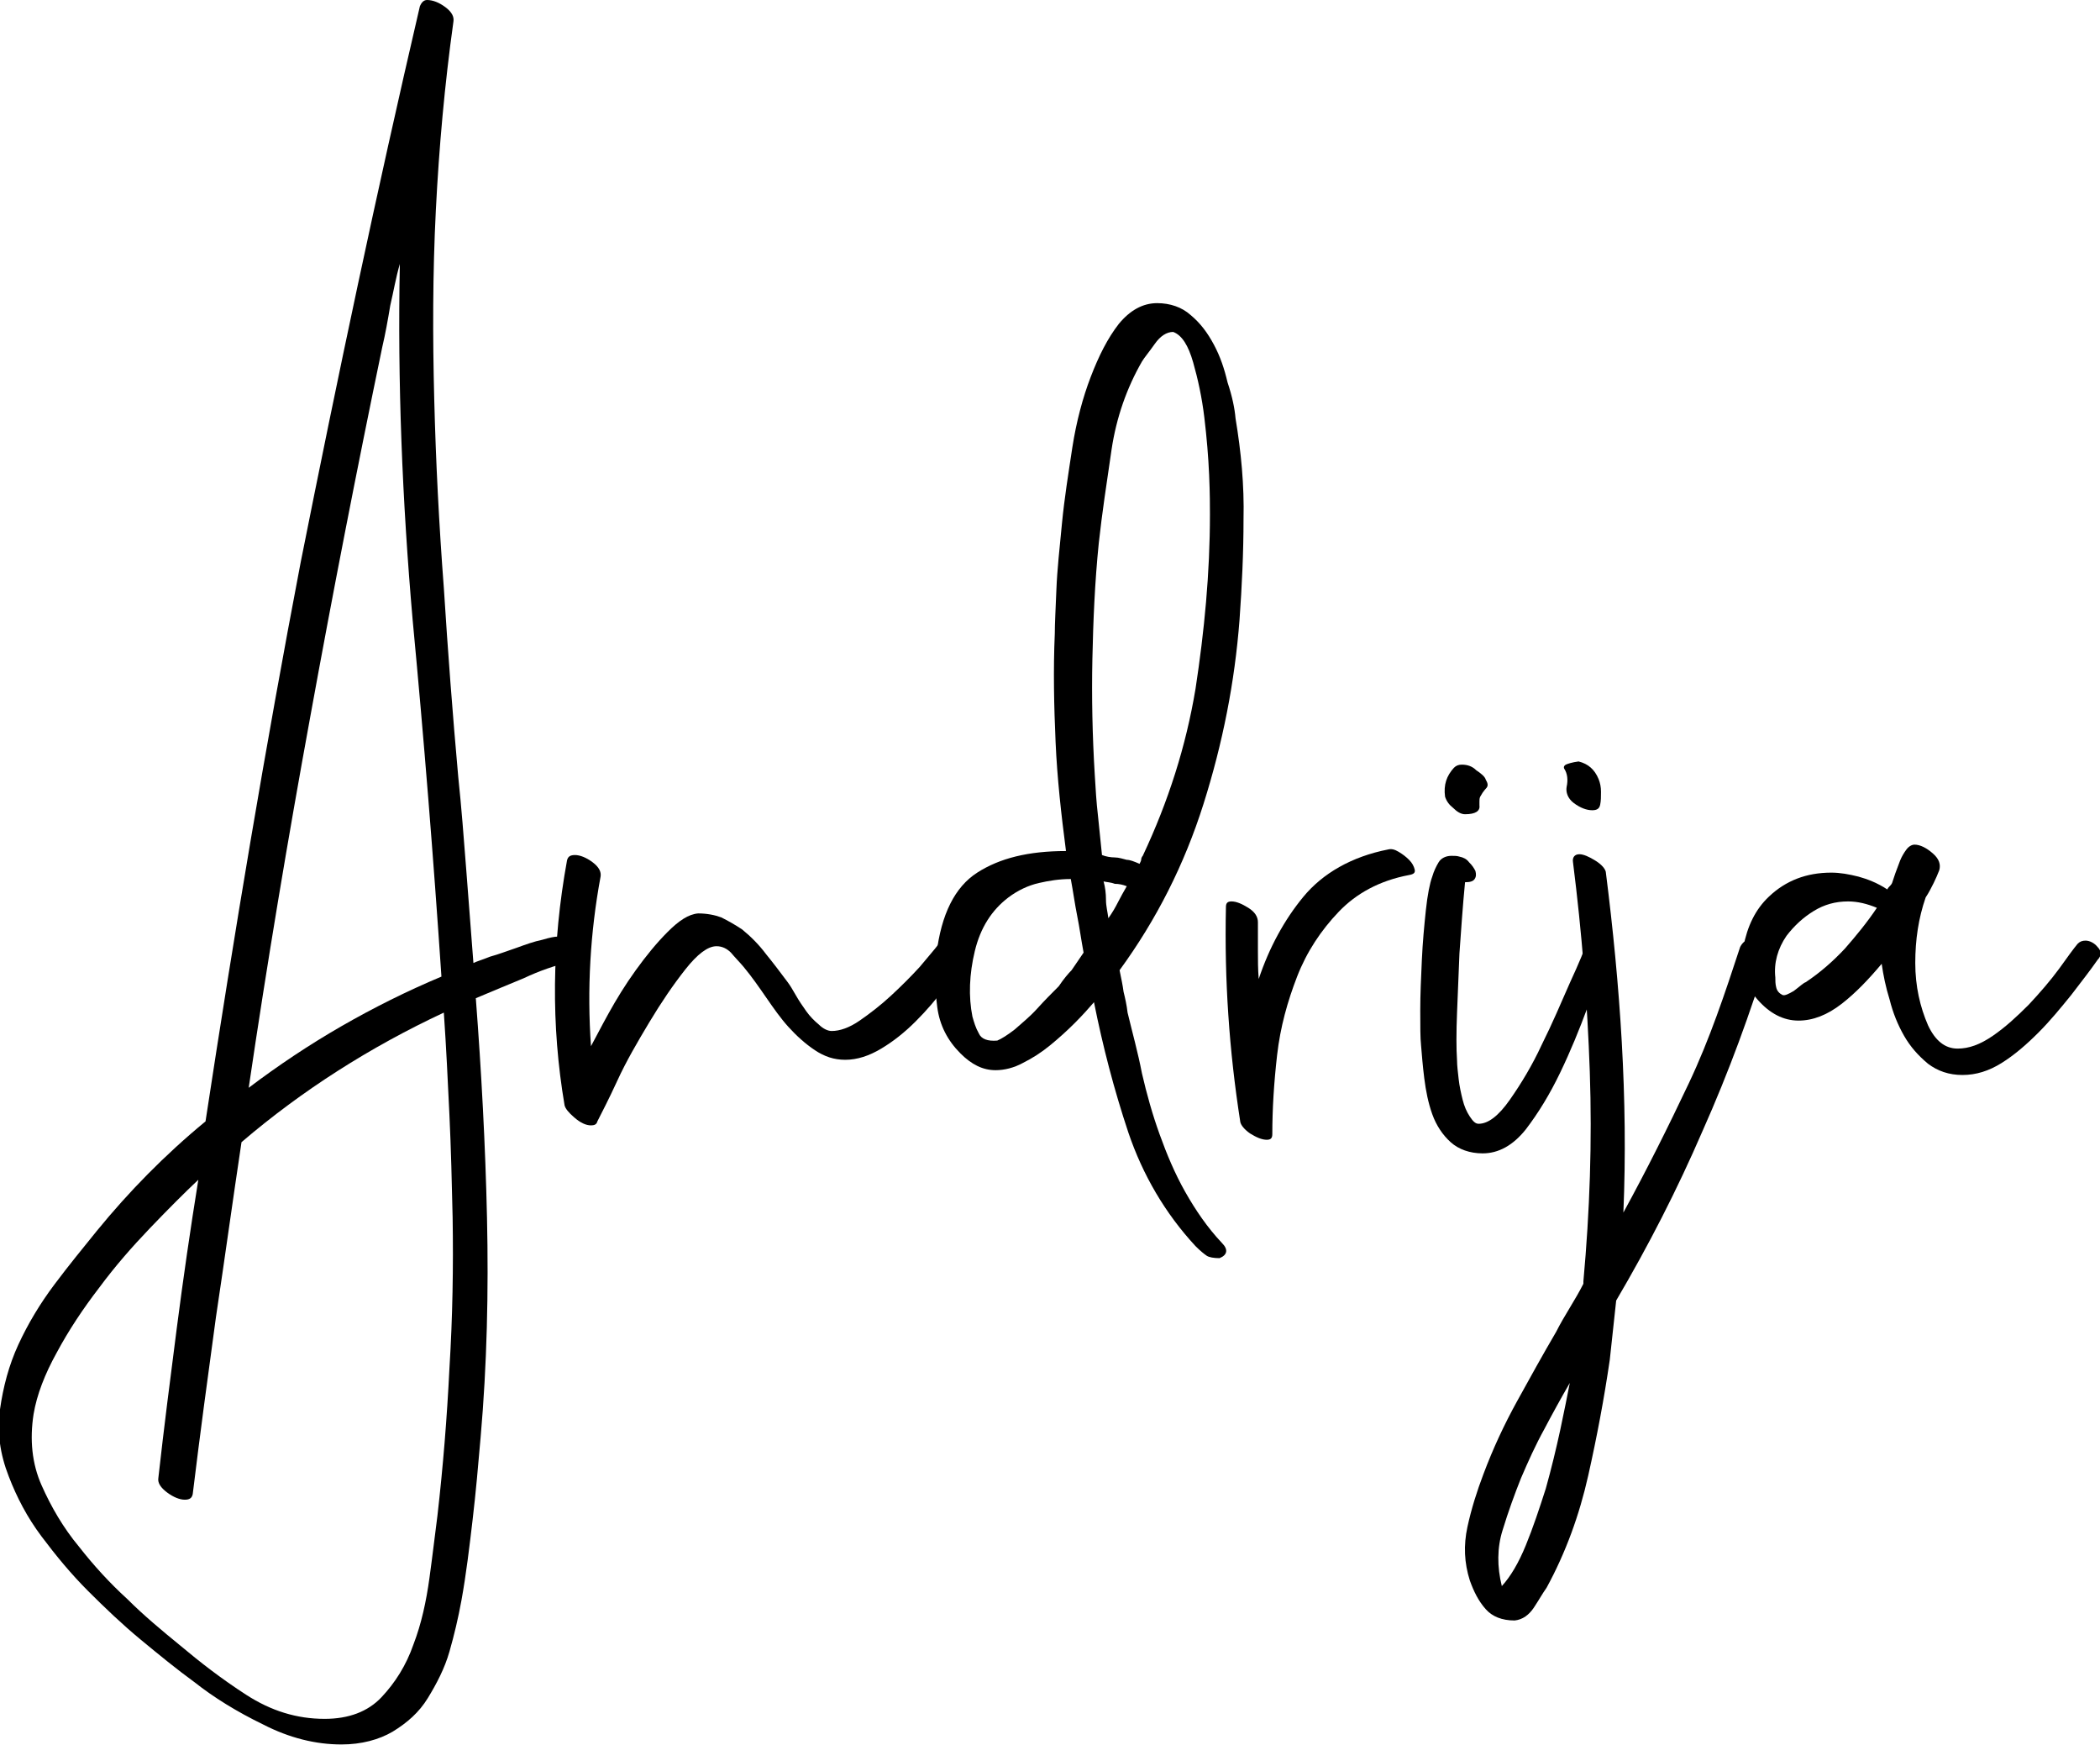
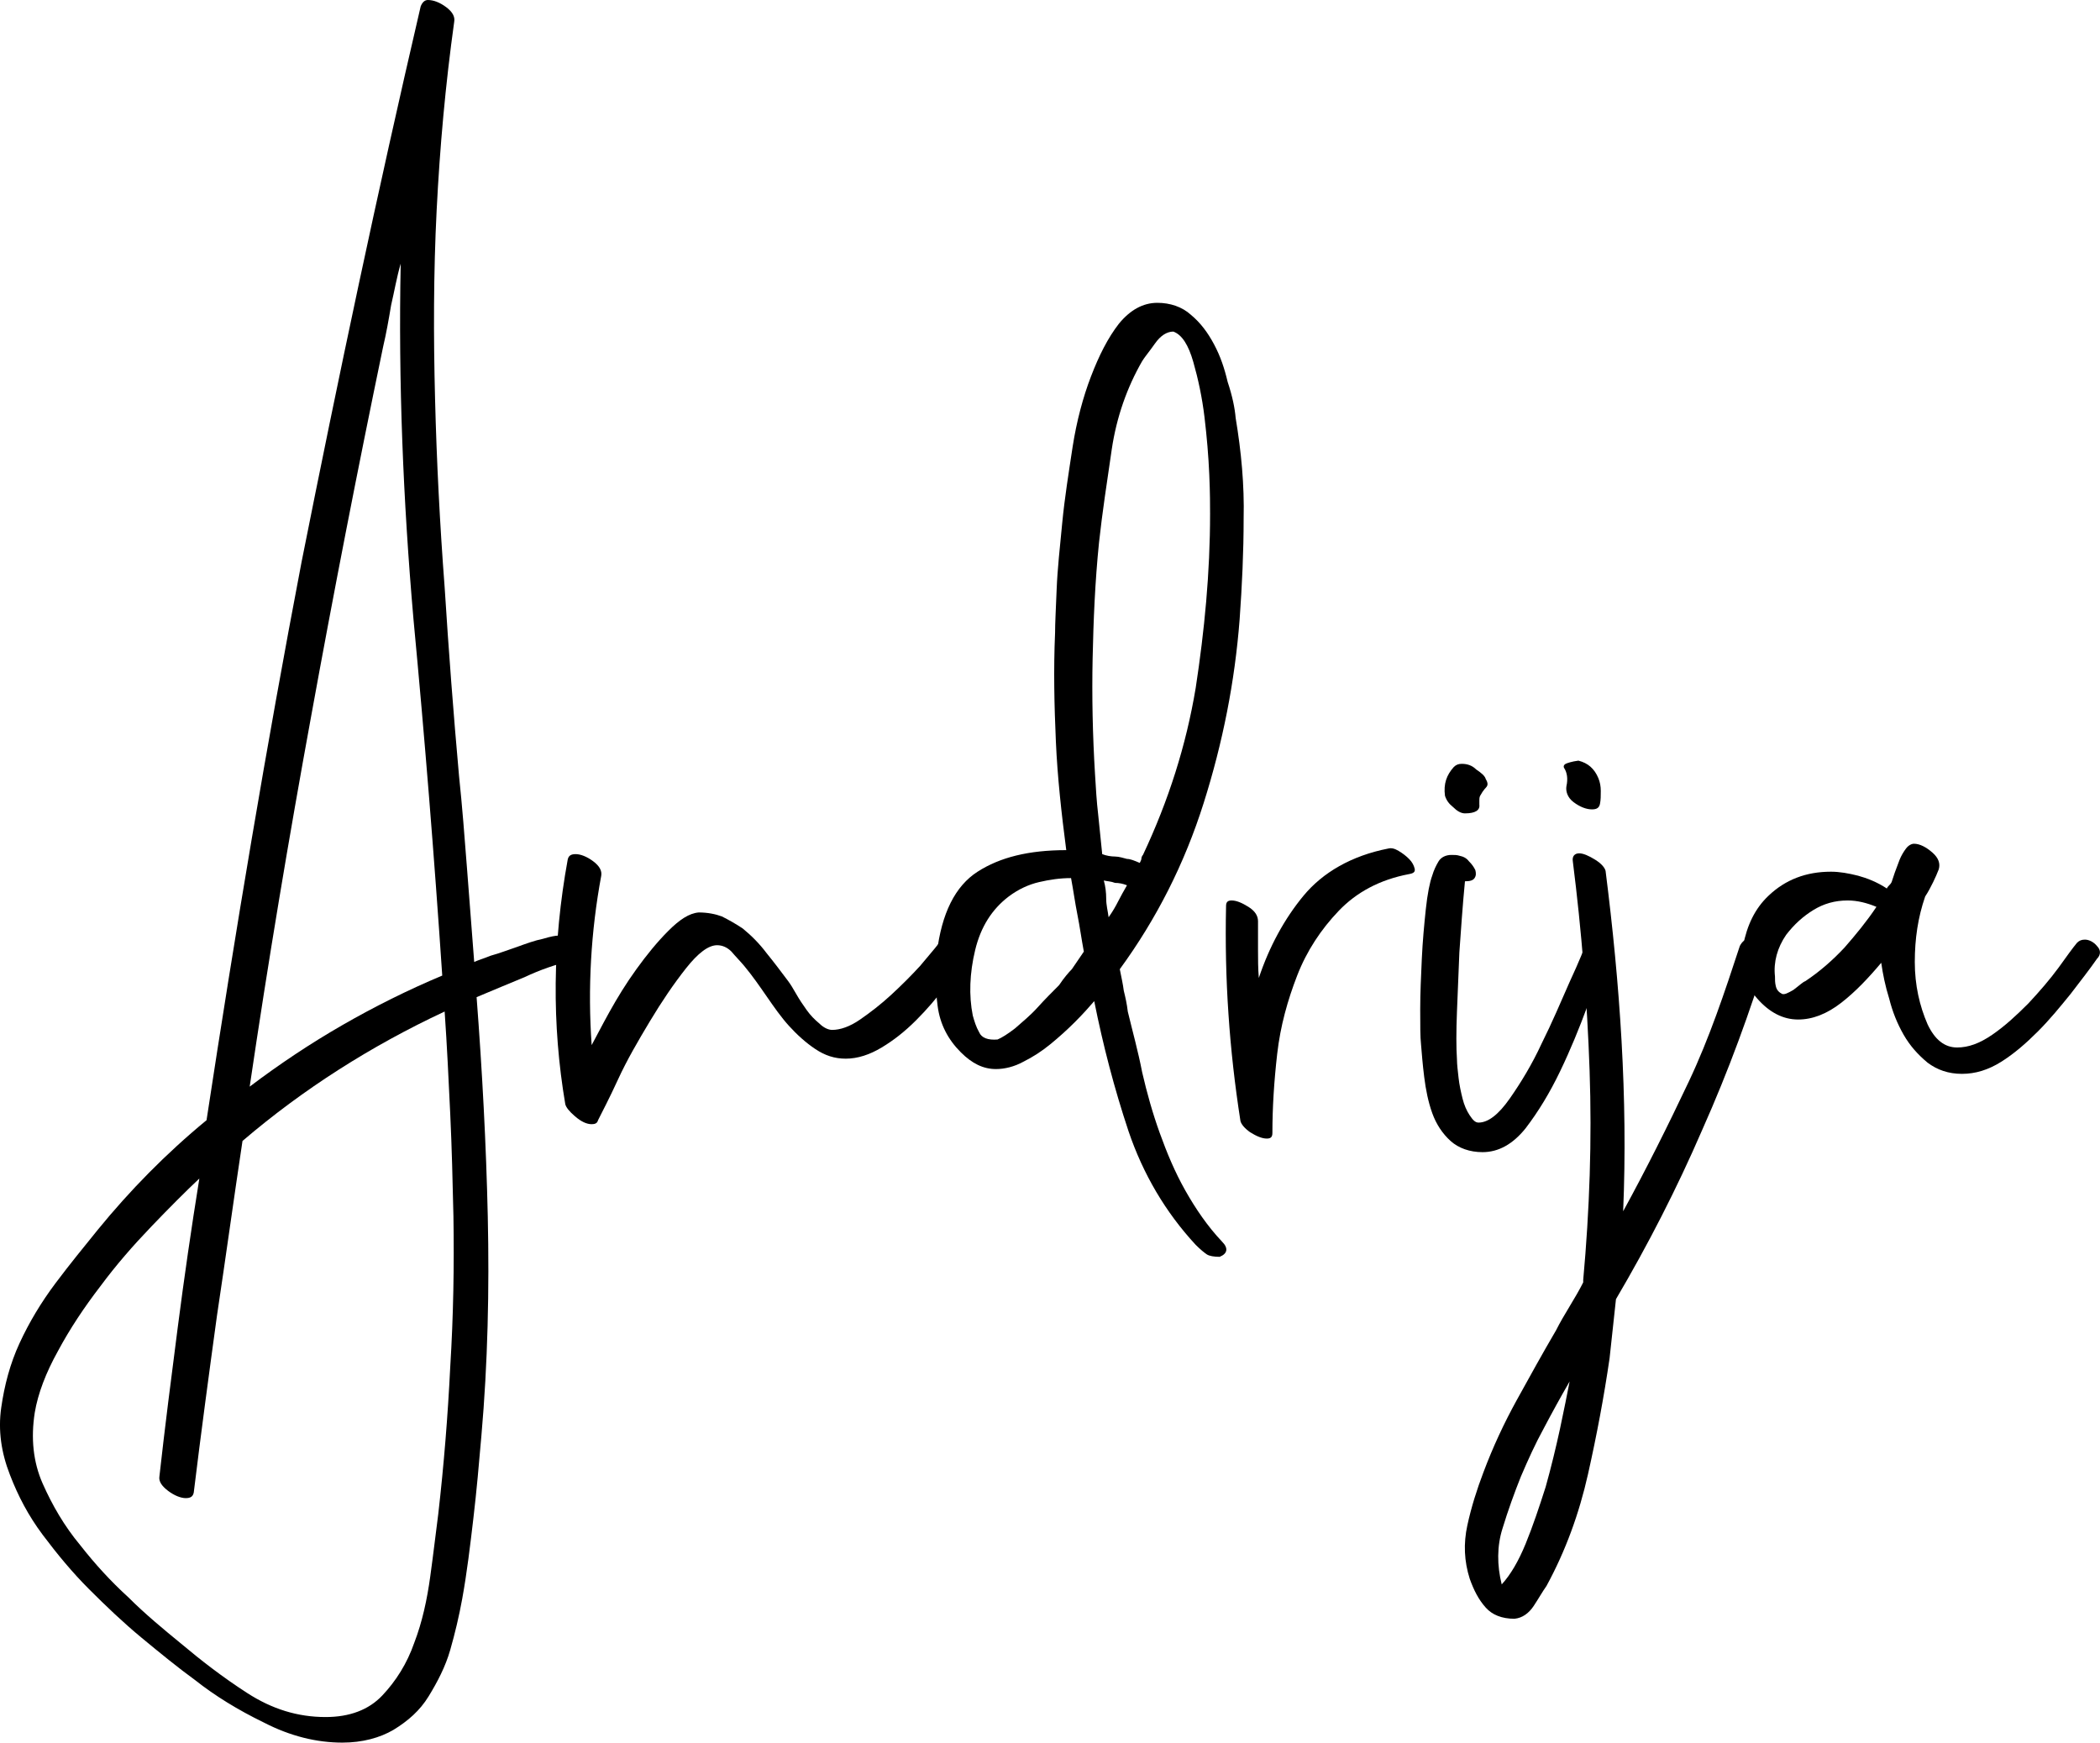
- <svg xmlns="http://www.w3.org/2000/svg" version="1.1" x="0px" y="0px" viewBox="0 0 262.6 218.1">
-   <g>
-     <path d="M59.2,120.4c0.4-0.2,1.1-0.4,2.1-0.8c1.1-0.3,2.1-0.7,3.3-1.1c1.1-0.4,2.2-0.8,3.2-1c1-0.3,1.6-0.4,1.9-0.4   c0.5,0,0.9,0.1,1.3,0.4c0.4,0.3,0.7,0.6,1,0.9s0.3,0.7,0.3,1s-0.3,0.6-0.8,0.8c-2.1,0.5-4.1,1.2-6,2.1c-1.9,0.8-3.9,1.6-6,2.5   c0.7,9.2,1.2,18.4,1.4,27.5c0.2,9.1,0,18.3-0.8,27.4c-0.3,3.5-0.6,6.9-1,10.3c-0.4,3.4-0.8,6.8-1.4,10.1c-0.4,2.2-0.9,4.3-1.5,6.4   s-1.6,4-2.7,5.8s-2.6,3.1-4.4,4.2c-1.7,1-3.9,1.6-6.4,1.6c-3.2,0-6.5-0.8-9.8-2.5c-3.3-1.6-6.2-3.4-8.6-5.3   c-2.2-1.6-4.4-3.4-6.7-5.3c-2.3-1.9-4.5-4-6.6-6.1c-2.1-2.1-4-4.4-5.8-6.8s-3.1-4.9-4.1-7.5c-1.1-2.8-1.5-5.6-1.1-8.4   c0.4-2.8,1.1-5.5,2.3-8.1c1.2-2.6,2.7-5.1,4.5-7.5c1.8-2.4,3.6-4.6,5.3-6.7c4-4.9,8.5-9.5,13.6-13.7c3.6-23.6,7.5-46.9,11.9-69.9   C42.2,47.2,47.1,24,52.5,0.8C52.7,0.3,53,0,53.4,0c0.7,0,1.5,0.3,2.3,0.9s1.1,1.2,1,1.8c-1.1,7.9-1.8,15.7-2.2,23.6   c-0.4,7.9-0.4,15.8-0.2,23.6c0.2,7.9,0.6,15.7,1.2,23.6c0.5,7.9,1.1,15.8,1.8,23.6c0.4,3.8,0.7,7.7,1,11.6   C58.6,112.7,58.9,116.6,59.2,120.4z M56.6,152.2c-0.1-4.3-0.2-8.6-0.4-12.8c-0.2-4.2-0.4-8.5-0.7-12.8c-9.2,4.3-17.7,9.7-25.3,16.2   c-1.1,7.3-2.1,14.6-3.2,21.9c-1,7.3-2,14.7-2.9,22.1c-0.1,0.5-0.4,0.7-1,0.7c-0.6,0-1.4-0.3-2.2-0.9c-0.8-0.6-1.2-1.2-1.1-1.8   c0.7-6.3,1.5-12.5,2.3-18.7c0.8-6.2,1.7-12.4,2.7-18.6c-1.7,1.6-3.7,3.6-6,6s-4.4,4.8-6.4,7.5c-2,2.6-3.8,5.3-5.3,8.1   c-1.5,2.7-2.5,5.3-2.9,7.7c-0.5,3.2-0.2,6.2,1,8.9c1.2,2.7,2.7,5.3,4.7,7.7c1.8,2.3,3.8,4.5,6,6.5c2.1,2.1,4.4,4,6.6,5.8   c2.5,2.1,5.2,4.2,8.3,6.2c3.1,2,6.3,3,9.8,3c3,0,5.4-0.9,7.1-2.7c1.7-1.8,3.1-4,4-6.6c1-2.6,1.6-5.4,2-8.3c0.4-2.9,0.7-5.5,1-7.8   c0.7-6.1,1.2-12.3,1.5-18.4C56.6,164.6,56.7,158.4,56.6,152.2z M47.8,43.4c-3.2,15.4-6.2,30.8-9,46.2c-2.8,15.3-5.4,30.8-7.7,46.4   c3.7-2.8,7.6-5.4,11.6-7.7c4-2.3,8.2-4.4,12.5-6.2c-1-14.9-2.2-29.8-3.6-44.6C50.3,62.6,49.7,47.8,50,33c-0.5,1.7-0.8,3.5-1.2,5.2   C48.5,40,48.2,41.7,47.8,43.4z" />
-     <path d="M117.4,118c0.4-0.4,0.8-0.5,1.4-0.5c0.6,0,1.2,0.2,1.7,0.6c0.5,0.4,0.6,0.9,0.3,1.4c-0.6,1.1-1.5,2.4-2.6,3.9   c-1.1,1.5-2.3,2.9-3.7,4.3s-2.8,2.5-4.3,3.4c-1.5,0.9-3,1.4-4.5,1.4c-1.4,0-2.6-0.4-3.8-1.2s-2.3-1.8-3.3-2.9s-1.9-2.4-2.8-3.7   c-0.9-1.3-1.8-2.6-2.8-3.8c-0.5-0.6-1.1-1.2-1.6-1.8c-0.5-0.5-1.1-0.8-1.8-0.8c-1.1,0-2.4,1-3.9,2.9c-1.5,1.9-3,4.1-4.5,6.6   c-1.5,2.5-2.9,4.9-4,7.3s-2,4.1-2.5,5.1c-0.1,0.4-0.4,0.5-0.8,0.5c-0.6,0-1.3-0.3-2.1-1c-0.7-0.6-1.1-1.1-1.2-1.5   c-1.7-10-1.6-20.2,0.3-30.6c0.1-0.5,0.4-0.7,1-0.7c0.6,0,1.4,0.3,2.2,0.9c0.8,0.6,1.1,1.2,1,1.8c-1.3,7-1.7,14.1-1.2,21.2   c0.5-0.9,1.2-2.3,2.2-4.1c1-1.8,2.1-3.6,3.4-5.4c1.3-1.8,2.6-3.4,4-4.8c1.4-1.4,2.6-2.2,3.8-2.3c1.1,0,2.1,0.2,2.9,0.5   c0.8,0.4,1.7,0.9,2.6,1.5c1.1,0.9,2.1,1.9,3,3.1c0.9,1.1,1.8,2.3,2.7,3.5c0.3,0.4,0.6,0.9,1,1.6c0.4,0.7,0.8,1.3,1.3,2   s1,1.2,1.6,1.7c0.5,0.5,1.1,0.8,1.6,0.8c1,0,2.2-0.4,3.5-1.3c1.3-0.9,2.6-1.9,3.9-3.1s2.5-2.4,3.6-3.6   C115.9,119.8,116.8,118.8,117.4,118z" />
-     <path d="M154.5,52.3c0.7,4.2,1.1,8.4,1,12.6c0,4.2-0.2,8.4-0.5,12.6c-0.6,7.8-2.1,15.4-4.5,23c-2.4,7.6-5.9,14.5-10.5,20.8   c0.2,1,0.4,1.9,0.5,2.7c0.2,0.8,0.4,1.7,0.5,2.6c0.6,2.5,1.3,5,1.8,7.6c0.6,2.6,1.3,5.1,2.2,7.6c0.9,2.5,1.9,4.9,3.2,7.2   s2.8,4.5,4.6,6.4c0.8,0.8,0.7,1.5-0.3,1.9c-0.7,0-1.3-0.1-1.6-0.3s-0.8-0.6-1.4-1.2c-3.8-4.1-6.6-8.9-8.4-14.2   c-1.8-5.4-3.2-10.8-4.3-16.3c-0.6,0.7-1.4,1.6-2.4,2.6s-2,1.9-3.1,2.8c-1.1,0.9-2.2,1.6-3.4,2.2c-1.1,0.6-2.3,0.9-3.4,0.9   c-1.6,0-3-0.7-4.4-2.1c-1.6-1.6-2.6-3.5-2.9-5.8s-0.3-4.5-0.1-6.6c0.6-5,2.3-8.4,5.1-10.2s6.4-2.7,11.1-2.7   c-0.6-4.6-1.1-9.1-1.3-13.6c-0.2-4.5-0.3-9-0.1-13.6c0-1.2,0.1-3,0.2-5.5c0.1-2.5,0.4-5.2,0.7-8.3c0.3-3.1,0.8-6.2,1.3-9.5   c0.5-3.2,1.3-6.2,2.3-8.8s2.1-4.8,3.5-6.6c1.4-1.7,3-2.6,4.8-2.6c1.6,0,3.1,0.5,4.2,1.5c1.2,1,2.1,2.2,2.9,3.7s1.3,3,1.7,4.7   C154.1,49.6,154.4,51.1,154.5,52.3z M134,121.3l1.5-2.2c-0.3-1.6-0.5-3.1-0.8-4.6c-0.3-1.5-0.5-3-0.8-4.6c-1.4,0-2.7,0.2-4,0.5   c-1.3,0.3-2.6,0.9-3.8,1.8c-2.1,1.6-3.5,3.8-4.2,6.7c-0.7,2.9-0.8,5.7-0.3,8.2c0.2,0.7,0.4,1.4,0.8,2.1c0.3,0.7,1.1,1,2.3,0.9   c0.5-0.2,1.3-0.7,2.2-1.4c0.9-0.8,1.9-1.6,2.8-2.6s1.8-1.9,2.7-2.8C133,122.4,133.6,121.7,134,121.3z M151.3,64.3   c0-1,0-2.6-0.1-4.9c-0.1-2.3-0.3-4.7-0.6-7.2c-0.3-2.5-0.8-4.8-1.4-6.9c-0.6-2.1-1.4-3.4-2.5-3.8c-0.8,0-1.6,0.5-2.3,1.5   c-0.7,1-1.3,1.7-1.6,2.2c-1.9,3.3-3.2,7-3.8,11c-0.6,4.1-1.2,8-1.6,11.7c-0.5,4.9-0.7,9.8-0.8,14.5s0,9.6,0.3,14.5   c0.1,1.7,0.2,3.4,0.4,5.1l0.5,4.9c0.5,0.2,1.1,0.3,1.6,0.3s1.1,0.2,1.5,0.3c0.4,0,0.9,0.2,1.6,0.5c0.1-0.2,0.2-0.4,0.2-0.5   c0-0.2,0.1-0.4,0.2-0.5c3.2-6.8,5.4-13.7,6.6-20.9C150.6,78.9,151.3,71.7,151.3,64.3z M138,110.2c0.2,0.7,0.3,1.5,0.3,2.3   c0,0.8,0.2,1.5,0.3,2.3c0.5-0.7,0.9-1.4,1.2-2s0.7-1.3,1.1-2c-0.5-0.2-1-0.3-1.5-0.3C138.9,110.3,138.4,110.3,138,110.2z" />
-     <path d="M173.6,106.2c0.4-0.1,0.8,0,1.3,0.3c0.5,0.3,0.9,0.6,1.3,1c0.4,0.4,0.6,0.8,0.7,1.2c0.1,0.4-0.1,0.6-0.7,0.7   c-3.7,0.7-6.6,2.3-8.8,4.6c-2.2,2.3-4,5-5.2,8.1c-1.2,3.1-2.1,6.3-2.5,9.8s-0.6,6.8-0.6,9.9c0,0.5-0.2,0.7-0.7,0.7   c-0.6,0-1.3-0.3-2.1-0.8c-0.7-0.5-1.1-1-1.2-1.4c-0.7-4.5-1.2-8.9-1.5-13.4c-0.3-4.4-0.4-8.9-0.3-13.5c0-0.5,0.2-0.7,0.7-0.7   c0.6,0,1.3,0.3,2.1,0.8s1.2,1.1,1.2,1.8v3.6c0,1.1,0,2.3,0.1,3.5c1.3-3.9,3.2-7.4,5.6-10.3S169,107.1,173.6,106.2z" />
-     <path d="M198.5,117.6l0.7-0.5c0.5,0,1.1,0.3,1.7,1c0.6,0.7,0.7,1.3,0.3,1.8c-0.8,1.4-1.7,3.4-2.7,6.1c-1,2.7-2.1,5.4-3.4,8.1   c-1.3,2.7-2.7,5-4.3,7.1c-1.6,2-3.4,3-5.4,3c-1.6,0-3-0.5-4-1.4c-1-0.9-1.8-2.1-2.3-3.5c-0.5-1.4-0.8-2.9-1-4.5s-0.3-2.9-0.4-4.1   c-0.1-0.9-0.1-2.4-0.1-4.4c0-2,0.1-4.1,0.2-6.3c0.1-2.2,0.3-4.3,0.5-6.2s0.5-3.4,0.8-4.2c0.2-0.7,0.5-1.3,0.8-1.8s0.9-0.8,1.6-0.8   c0.4,0,0.7,0,1,0.1c0.5,0.1,0.9,0.3,1.2,0.7c0.4,0.4,0.6,0.7,0.8,1.1c0.1,0.4,0.1,0.7-0.1,1c-0.2,0.3-0.6,0.4-1.2,0.4   c-0.3,3.1-0.5,6.1-0.7,8.9l-0.3,7.4c-0.1,2.5-0.1,4.5,0,6c0,0.6,0.1,1.4,0.2,2.3c0.1,0.9,0.3,1.8,0.5,2.6c0.2,0.8,0.5,1.5,0.9,2.1   s0.7,0.9,1.1,0.9c1.2,0,2.5-1,3.9-3c1.4-2,2.8-4.3,4-6.9c1.3-2.6,2.4-5.2,3.5-7.7C197.5,120.3,198.2,118.6,198.5,117.6z M181.7,101   c-0.5-0.4-0.8-0.8-1-1.4c-0.2-1.5,0.2-2.6,1.1-3.6c0.3-0.3,0.6-0.4,1-0.4c0.7,0,1.3,0.2,1.8,0.7c0.6,0.4,1.1,0.8,1.2,1.2   c0.3,0.5,0.3,0.8,0,1.1c-0.2,0.2-0.3,0.4-0.4,0.5l-0.3,0.5c-0.1,0.2-0.1,0.4-0.1,0.6v0.5c0.1,0.7-0.5,1.1-1.8,1.1   C182.7,101.8,182.2,101.5,181.7,101z" />
-     <path d="M217.6,118.4c0.3-0.6,0.8-1,1.5-1c0.5,0,1.1,0.2,1.6,0.5c0.5,0.4,0.7,0.8,0.5,1.2c-2.3,7.5-5,14.9-8.3,22.3   c-3.2,7.4-6.8,14.4-10.8,21.2l-0.8,7.4c-0.7,4.8-1.6,9.6-2.7,14.5c-1.1,4.9-2.8,9.6-5.2,14c-0.5,0.7-1,1.6-1.6,2.5   s-1.4,1.5-2.4,1.6c-1.6,0-2.8-0.5-3.6-1.4c-0.9-1-1.5-2.2-2-3.6c-0.7-2.2-0.8-4.4-0.3-6.7c0.5-2.3,1.2-4.5,2-6.6   c1.2-3.2,2.6-6.2,4.2-9.1s3.2-5.8,4.9-8.7c0.5-1,1.1-2,1.7-3s1.2-2,1.7-3v-0.3c0.8-8.8,1.1-17.5,0.8-26.2c-0.3-8.7-1-17.5-2.1-26.2   c-0.1-0.6,0.2-1,0.8-1c0.5,0,1.2,0.3,2,0.8c0.8,0.5,1.2,1,1.3,1.4c0.9,7.1,1.6,14.2,2,21.3c0.4,7.1,0.5,14.2,0.2,21.3   c2.9-5.3,5.6-10.7,8.2-16.2S215.7,124.2,217.6,118.4z M187.8,198.3c1.1-1.2,2.1-2.9,3-5.1c0.9-2.2,1.7-4.6,2.5-7.1   c0.7-2.5,1.3-5,1.8-7.3c0.5-2.4,0.9-4.3,1.2-5.9c-1.1,1.9-2.2,3.9-3.2,5.8c-1.1,2-2,4-2.9,6.1c-0.8,2-1.6,4.2-2.3,6.5   C187.2,193.5,187.2,195.9,187.8,198.3z M195.9,98.4c0.2-0.9,0.1-1.7-0.3-2.3c-0.1-0.2,0-0.4,0.2-0.5s0.8-0.3,1.6-0.4   c1.2,0.3,2,1,2.5,2.2c0.2,0.5,0.3,1,0.3,1.6s0,1.1-0.1,1.6c-0.1,0.5-0.4,0.7-1,0.7c-0.7,0-1.5-0.3-2.3-0.9S195.8,99,195.9,98.4z" />
-     <path d="M259.8,118c0.3-0.3,0.6-0.4,1-0.4c0.5,0,1.1,0.3,1.5,0.8c0.5,0.5,0.5,1.1,0,1.6c-0.9,1.3-2,2.7-3.3,4.4   c-1.3,1.6-2.6,3.2-4.1,4.7c-1.5,1.5-3,2.8-4.6,3.8c-1.6,1-3.2,1.5-4.9,1.5s-3.1-0.5-4.3-1.4c-1.2-1-2.2-2.1-3-3.5s-1.4-2.9-1.8-4.5   c-0.5-1.6-0.8-3.1-1-4.5c-1.6,1.9-3.2,3.6-5,5c-1.8,1.4-3.6,2.1-5.4,2.1c-1.9,0-3.6-0.9-5.1-2.6c-1.6-1.8-2.2-4-1.8-6.6   c0.5-2.6,1.5-4.7,3.2-6.3c2.1-2,4.7-3,7.8-3c1.1,0,2.2,0.2,3.4,0.5c1.1,0.3,2.4,0.8,3.6,1.6c0.1-0.2,0.2-0.3,0.3-0.4   c0.1-0.1,0.2-0.2,0.3-0.4l0.4-1.2c0.2-0.5,0.4-1.1,0.6-1.6c0.2-0.5,0.5-1,0.8-1.4c0.3-0.4,0.7-0.6,1-0.6c0.7,0,1.5,0.4,2.3,1.1   s1,1.4,0.8,2.1c-0.2,0.5-0.4,1-0.7,1.6s-0.6,1.2-1,1.8c-0.9,2.6-1.3,5.3-1.3,8.2c0,2.9,0.6,5.5,1.6,7.8c0.9,1.9,2.1,2.9,3.7,2.9   c1.4,0,2.8-0.5,4.4-1.6s3-2.4,4.5-3.9c1.4-1.5,2.7-3,3.8-4.5C258.5,119.7,259.3,118.6,259.8,118z M225.8,122.8   c1.8-1.2,3.4-2.6,4.9-4.2c1.4-1.6,2.8-3.3,4-5.1c-1.2-0.5-2.4-0.8-3.6-0.8c-1.6,0-3,0.4-4.3,1.2s-2.4,1.8-3.4,3.1   c-1.1,1.6-1.6,3.4-1.4,5.2c0,0.4,0,0.8,0.1,1.2c0.1,0.5,0.4,0.8,0.8,1c0.3,0.1,0.7-0.1,1.4-0.5   C225.1,123.3,225.5,122.9,225.8,122.8z" />
-   </g>
+ <svg xmlns="http://www.w3.org/2000/svg" id="a" width="262.83" height="218.1" viewBox="0 0 262.83 218.1">
+   <path d="m59.35,120.4c.4-.2,1.1-.4,2.1-.8,1.1-.3,2.1-.7,3.3-1.1,1.1-.4,2.2-.8,3.2-1,1-.3,1.6-.4,1.9-.4.5,0,.9.1,1.3.4s.7.6,1,.9.3.7.3,1-.3.6-.8.8c-2.1.5-4.1,1.2-6,2.1-1.9.8-3.9,1.6-6,2.5.7,9.2,1.2,18.4,1.4,27.5s0,18.3-.8,27.4c-.3,3.5-.6,6.9-1,10.3-.4,3.4-.8,6.8-1.4,10.1-.4,2.2-.9,4.3-1.5,6.4s-1.6,4-2.7,5.8-2.6,3.1-4.4,4.2c-1.7,1-3.9,1.6-6.4,1.6-3.2,0-6.5-.8-9.8-2.5-3.3-1.6-6.2-3.4-8.6-5.3-2.2-1.6-4.4-3.4-6.7-5.3-2.3-1.9-4.5-4-6.6-6.1s-4-4.4-5.8-6.8-3.1-4.9-4.1-7.5c-1.1-2.8-1.5-5.6-1.1-8.4.4-2.8,1.1-5.5,2.3-8.1,1.2-2.6,2.7-5.1,4.5-7.5s3.6-4.6,5.3-6.7c4-4.9,8.5-9.5,13.6-13.7,3.6-23.6,7.5-46.9,11.9-69.9,4.6-23.1,9.5-46.3,14.9-69.5.2-.5.5-.8.9-.8.7,0,1.5.3,2.3.9.8.6,1.1,1.2,1,1.8-1.1,7.9-1.8,15.7-2.2,23.6-.4,7.9-.4,15.8-.2,23.6.2,7.9.6,15.7,1.2,23.6.5,7.9,1.1,15.8,1.8,23.6.4,3.8.7,7.7,1,11.6.3,4,.6,7.9.9,11.7Zm-2.6,31.8c-.1-4.3-.2-8.6-.4-12.8s-.4-8.5-.7-12.8c-9.2,4.3-17.7,9.7-25.3,16.2-1.1,7.3-2.1,14.6-3.2,21.9-1,7.3-2,14.7-2.9,22.1-.1.5-.4.7-1,.7s-1.4-.3-2.2-.9c-.8-.6-1.2-1.2-1.1-1.8.7-6.3,1.5-12.5,2.3-18.7s1.7-12.4,2.7-18.6c-1.7,1.6-3.7,3.6-6,6s-4.4,4.8-6.4,7.5c-2,2.6-3.8,5.3-5.3,8.1-1.5,2.7-2.5,5.3-2.9,7.7-.5,3.2-.2,6.2,1,8.9,1.2,2.7,2.7,5.3,4.7,7.7,1.8,2.3,3.8,4.5,6,6.5,2.1,2.1,4.4,4,6.6,5.8,2.5,2.1,5.2,4.2,8.3,6.2s6.3,3,9.8,3c3,0,5.4-.9,7.1-2.7,1.7-1.8,3.1-4,4-6.6,1-2.6,1.6-5.4,2-8.3.4-2.9.7-5.5,1-7.8.7-6.1,1.2-12.3,1.5-18.4.4-6.5.5-12.7.4-18.9Zm-8.8-108.8c-3.2,15.4-6.2,30.8-9,46.2-2.8,15.3-5.4,30.8-7.7,46.4,3.7-2.8,7.6-5.4,11.6-7.7s8.2-4.4,12.5-6.2c-1-14.9-2.2-29.8-3.6-44.6-1.3-14.9-1.9-29.7-1.6-44.5-.5,1.7-.8,3.5-1.2,5.2-.3,1.8-.6,3.5-1,5.2Z" />
+   <path d="m117.55,118c.4-.4.8-.5,1.4-.5s1.2.2,1.7.6.6.9.3,1.4c-.6,1.1-1.5,2.4-2.6,3.9s-2.3,2.9-3.7,4.3-2.8,2.5-4.3,3.4-3,1.4-4.5,1.4c-1.4,0-2.6-.4-3.8-1.2s-2.3-1.8-3.3-2.9-1.9-2.4-2.8-3.7c-.9-1.3-1.8-2.6-2.8-3.8-.5-.6-1.1-1.2-1.6-1.8-.5-.5-1.1-.8-1.8-.8-1.1,0-2.4,1-3.9,2.9s-3,4.1-4.5,6.6-2.9,4.9-4,7.3-2,4.1-2.5,5.1c-.1.4-.4.5-.8.5-.6,0-1.3-.3-2.1-1-.7-.6-1.1-1.1-1.2-1.5-1.7-10-1.6-20.2.3-30.6.1-.5.4-.7,1-.7s1.4.3,2.2.9c.8.6,1.1,1.2,1,1.8-1.3,7-1.7,14.1-1.2,21.2.5-.9,1.2-2.3,2.2-4.1,1-1.8,2.1-3.6,3.4-5.4s2.6-3.4,4-4.8,2.6-2.2,3.8-2.3c1.1,0,2.1.2,2.9.5.8.4,1.7.9,2.6,1.5,1.1.9,2.1,1.9,3,3.1.9,1.1,1.8,2.3,2.7,3.5.3.4.6.9,1,1.6s.8,1.3,1.3,2,1,1.2,1.6,1.7c.5.5,1.1.8,1.6.8,1,0,2.2-.4,3.5-1.3,1.3-.9,2.6-1.9,3.9-3.1s2.5-2.4,3.6-3.6c.9-1.1,1.8-2.1,2.4-2.9Z" />
+   <path d="m154.65,52.3c.7,4.2,1.1,8.4,1,12.6,0,4.2-.2,8.4-.5,12.6-.6,7.8-2.1,15.4-4.5,23s-5.9,14.5-10.5,20.8c.2,1,.4,1.9.5,2.7.2.8.4,1.7.5,2.6.6,2.5,1.3,5,1.8,7.6.6,2.6,1.3,5.1,2.2,7.6s1.9,4.9,3.2,7.2,2.8,4.5,4.6,6.4c.8.8.7,1.5-.3,1.9-.7,0-1.3-.1-1.6-.3s-.8-.6-1.4-1.2c-3.8-4.1-6.6-8.9-8.4-14.2-1.8-5.4-3.2-10.8-4.3-16.3-.6.7-1.4,1.6-2.4,2.6-1,1-2,1.9-3.1,2.8s-2.2,1.6-3.4,2.2c-1.1.6-2.3.9-3.4.9-1.6,0-3-.7-4.4-2.1-1.6-1.6-2.6-3.5-2.9-5.8s-.3-4.5-.1-6.6c.6-5,2.3-8.4,5.1-10.2s6.4-2.7,11.1-2.7c-.6-4.6-1.1-9.1-1.3-13.6s-.3-9-.1-13.6c0-1.2.1-3,.2-5.5.1-2.5.4-5.2.7-8.3.3-3.1.8-6.2,1.3-9.5.5-3.2,1.3-6.2,2.3-8.8s2.1-4.8,3.5-6.6c1.4-1.7,3-2.6,4.8-2.6,1.6,0,3.1.5,4.2,1.5,1.2,1,2.1,2.2,2.9,3.7s1.3,3,1.7,4.7c.6,1.8.9,3.3,1,4.5Zm-20.5,69l1.5-2.2c-.3-1.6-.5-3.1-.8-4.6s-.5-3-.8-4.6c-1.4,0-2.7.2-4,.5s-2.6.9-3.8,1.8c-2.1,1.6-3.5,3.8-4.2,6.7-.7,2.9-.8,5.7-.3,8.2.2.7.4,1.4.8,2.1.3.7,1.1,1,2.3.9.5-.2,1.3-.7,2.2-1.4.9-.8,1.9-1.6,2.8-2.6s1.8-1.9,2.7-2.8c.6-.9,1.2-1.6,1.6-2Zm17.3-57c0-1,0-2.6-.1-4.9-.1-2.3-.3-4.7-.6-7.2s-.8-4.8-1.4-6.9c-.6-2.1-1.4-3.4-2.5-3.8-.8,0-1.6.5-2.3,1.5s-1.3,1.7-1.6,2.2c-1.9,3.3-3.2,7-3.8,11-.6,4.1-1.2,8-1.6,11.7-.5,4.9-.7,9.8-.8,14.5s0,9.6.3,14.5c.1,1.7.2,3.4.4,5.1l.5,4.9c.5.2,1.1.3,1.6.3s1.1.2,1.5.3c.4,0,.9.2,1.6.5.1-.2.2-.4.2-.5,0-.2.1-.4.2-.5,3.2-6.8,5.4-13.7,6.6-20.9,1.1-7.2,1.8-14.4,1.8-21.8Zm-13.3,45.9c.2.7.3,1.5.3,2.3s.2,1.5.3,2.3c.5-.7.9-1.4,1.2-2s.7-1.3,1.1-2c-.5-.2-1-.3-1.5-.3-.5-.2-1-.2-1.4-.3Z" />
+   <path d="m173.75,106.2c.4-.1.8,0,1.3.3s.9.6,1.3,1c.4.4.6.8.7,1.2.1.4-.1.6-.7.7-3.7.7-6.6,2.3-8.8,4.6-2.2,2.3-4,5-5.2,8.1s-2.1,6.3-2.5,9.8-.6,6.8-.6,9.9c0,.5-.2.7-.7.7-.6,0-1.3-.3-2.1-.8-.7-.5-1.1-1-1.2-1.4-.7-4.5-1.2-8.9-1.5-13.4-.3-4.4-.4-8.9-.3-13.5,0-.5.2-.7.7-.7.6,0,1.3.3,2.1.8s1.2,1.1,1.2,1.8v3.6c0,1.1,0,2.3.1,3.5,1.3-3.9,3.2-7.4,5.6-10.3s6-5,10.6-5.9Z" />
+   <path d="m198.65,117.6l.7-.5c.5,0,1.1.3,1.7,1,.6.7.7,1.3.3,1.8-.8,1.4-1.7,3.4-2.7,6.1s-2.1,5.4-3.4,8.1c-1.3,2.7-2.7,5-4.3,7.1-1.6,2-3.4,3-5.4,3-1.6,0-3-.5-4-1.4s-1.8-2.1-2.3-3.5-.8-2.9-1-4.5-.3-2.9-.4-4.1c-.1-.9-.1-2.4-.1-4.4s.1-4.1.2-6.3c.1-2.2.3-4.3.5-6.2s.5-3.4.8-4.2c.2-.7.5-1.3.8-1.8s.9-.8,1.6-.8c.4,0,.7,0,1,.1.5.1.9.3,1.2.7.4.4.6.7.8,1.1.1.4.1.7-.1,1-.2.3-.6.4-1.2.4-.3,3.1-.5,6.1-.7,8.9l-.3,7.4c-.1,2.5-.1,4.5,0,6,0,.6.1,1.4.2,2.3.1.9.3,1.8.5,2.6s.5,1.5.9,2.1.7.9,1.1.9c1.2,0,2.5-1,3.9-3s2.8-4.3,4-6.9c1.3-2.6,2.4-5.2,3.5-7.7,1.2-2.6,1.9-4.3,2.2-5.3Zm-16.8-16.6c-.5-.4-.8-.8-1-1.4-.2-1.5.2-2.6,1.1-3.6.3-.3.6-.4,1-.4.7,0,1.3.2,1.8.7.6.4,1.1.8,1.2,1.2.3.5.3.8,0,1.1-.2.2-.3.4-.4.5l-.3.5c-.1.2-.1.4-.1.6v.5c.1.7-.5,1.1-1.8,1.1-.5,0-1-.3-1.5-.8Z" />
+   <path d="m217.75,118.4c.3-.6.8-1,1.5-1,.5,0,1.1.2,1.6.5.5.4.7.8.5,1.2-2.3,7.5-5,14.9-8.3,22.3-3.2,7.4-6.8,14.4-10.8,21.2l-.8,7.4c-.7,4.8-1.6,9.6-2.7,14.5-1.1,4.9-2.8,9.6-5.2,14-.5.7-1,1.6-1.6,2.5s-1.4,1.5-2.4,1.6c-1.6,0-2.8-.5-3.6-1.4-.9-1-1.5-2.2-2-3.6-.7-2.2-.8-4.4-.3-6.7s1.2-4.5,2-6.6c1.2-3.2,2.6-6.2,4.2-9.1s3.2-5.8,4.9-8.7c.5-1,1.1-2,1.7-3s1.2-2,1.7-3v-.3c.8-8.8,1.1-17.5.8-26.2s-1-17.5-2.1-26.2c-.1-.6.2-1,.8-1,.5,0,1.2.3,2,.8s1.2,1,1.3,1.4c.9,7.1,1.6,14.2,2,21.3.4,7.1.5,14.2.2,21.3,2.9-5.3,5.6-10.7,8.2-16.2s4.5-11.2,6.4-17Zm-29.8,79.9c1.1-1.2,2.1-2.9,3-5.1.9-2.2,1.7-4.6,2.5-7.1.7-2.5,1.3-5,1.8-7.3.5-2.4.9-4.3,1.2-5.9-1.1,1.9-2.2,3.9-3.2,5.8-1.1,2-2,4-2.9,6.1-.8,2-1.6,4.2-2.3,6.5-.7,2.2-.7,4.6-.1,7Zm8.1-99.9c.2-.9.1-1.7-.3-2.3-.1-.2,0-.4.2-.5s.8-.3,1.6-.4c1.2.3,2,1,2.5,2.2.2.5.3,1,.3,1.6s0,1.1-.1,1.6-.4.7-1,.7c-.7,0-1.5-.3-2.3-.9s-1-1.4-.9-2Z" />
+   <path d="m259.95,118c.3-.3.6-.4,1-.4.5,0,1.1.3,1.5.8.5.5.5,1.1,0,1.6-.9,1.3-2,2.7-3.3,4.4-1.3,1.6-2.6,3.2-4.1,4.7-1.5,1.5-3,2.8-4.6,3.8s-3.2,1.5-4.9,1.5-3.1-.5-4.3-1.4c-1.2-1-2.2-2.1-3-3.5s-1.4-2.9-1.8-4.5c-.5-1.6-.8-3.1-1-4.5-1.6,1.9-3.2,3.6-5,5s-3.6,2.1-5.4,2.1c-1.9,0-3.6-.9-5.1-2.6-1.6-1.8-2.2-4-1.8-6.6.5-2.6,1.5-4.7,3.2-6.3,2.1-2,4.7-3,7.8-3,1.1,0,2.2.2,3.4.5,1.1.3,2.4.8,3.6,1.6.1-.2.2-.3.3-.4s.2-.2.3-.4l.4-1.2c.2-.5.4-1.1.6-1.6.2-.5.5-1,.8-1.4s.7-.6,1-.6c.7,0,1.5.4,2.3,1.1s1,1.4.8,2.1c-.2.5-.4,1-.7,1.6s-.6,1.2-1,1.8c-.9,2.6-1.3,5.3-1.3,8.2s.6,5.5,1.6,7.8c.9,1.9,2.1,2.9,3.7,2.9,1.4,0,2.8-.5,4.4-1.6s3-2.4,4.5-3.9c1.4-1.5,2.7-3,3.8-4.5,1-1.4,1.8-2.5,2.3-3.1Zm-34,4.8c1.8-1.2,3.4-2.6,4.9-4.2,1.4-1.6,2.8-3.3,4-5.1-1.2-.5-2.4-.8-3.6-.8-1.6,0-3,.4-4.3,1.2s-2.4,1.8-3.4,3.1c-1.1,1.6-1.6,3.4-1.4,5.2,0,.4,0,.8.1,1.2.1.5.4.8.8,1,.3.1.7-.1,1.4-.5.8-.6,1.2-1,1.5-1.1Z" />
</svg>
